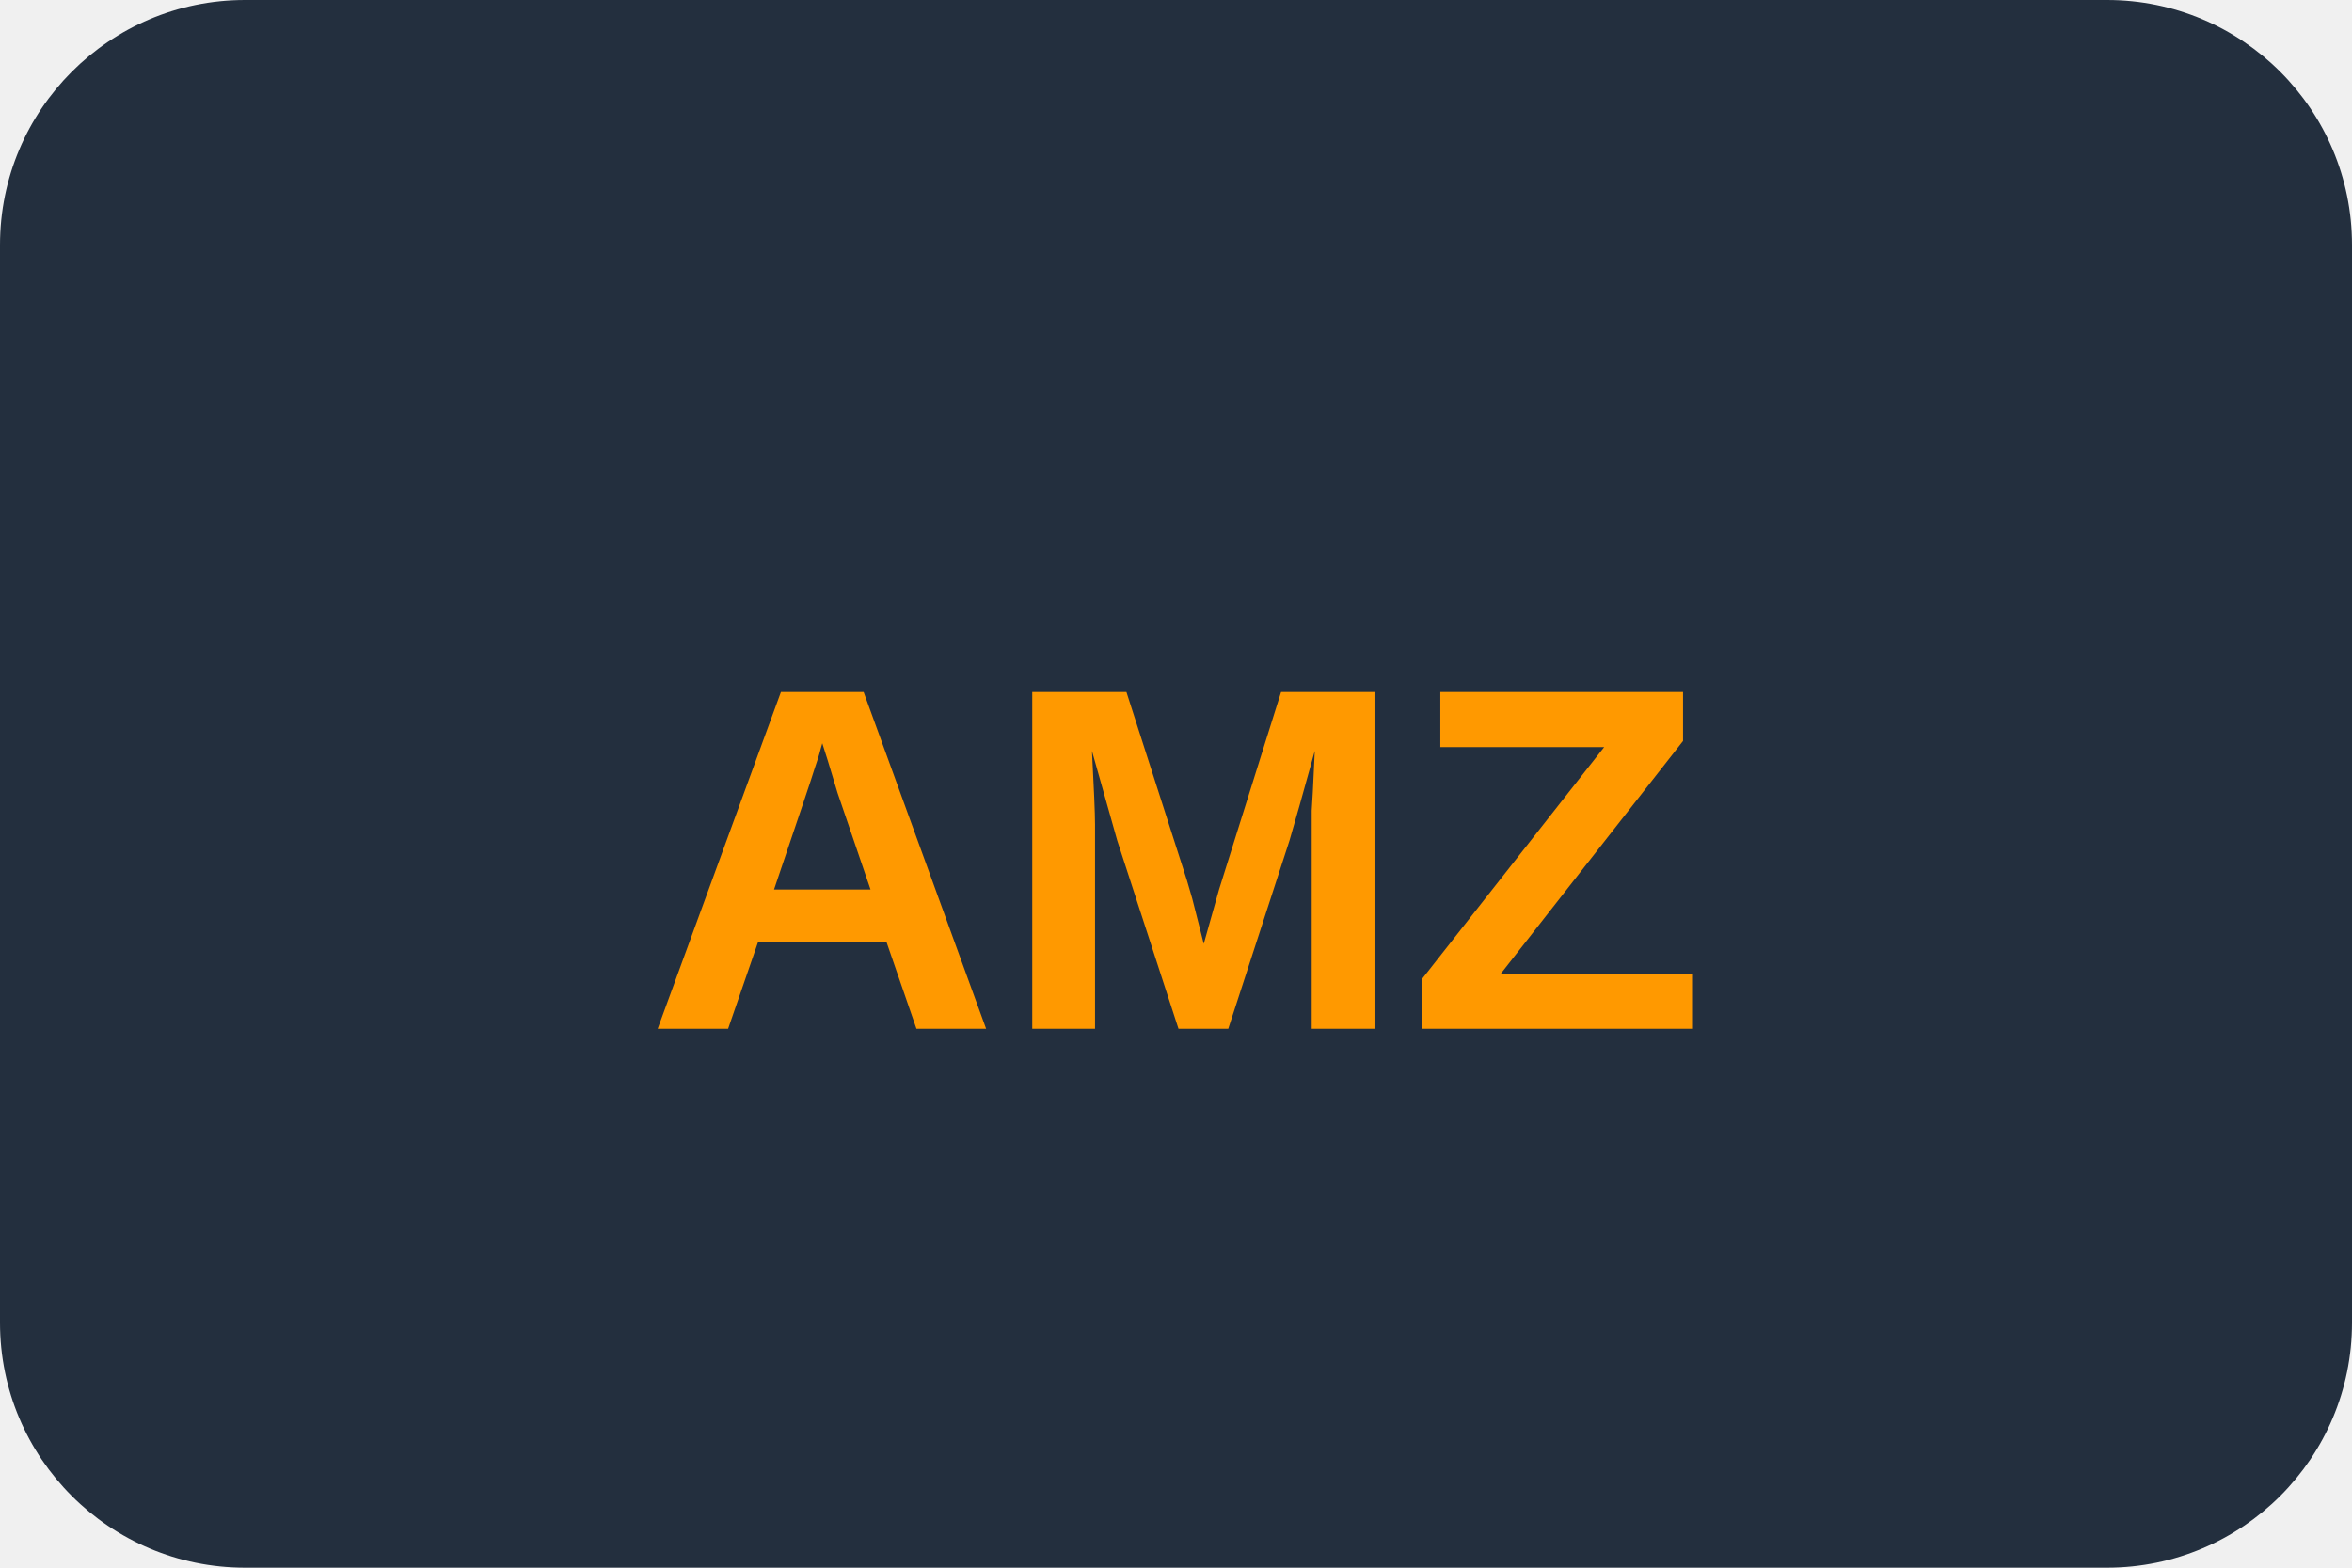
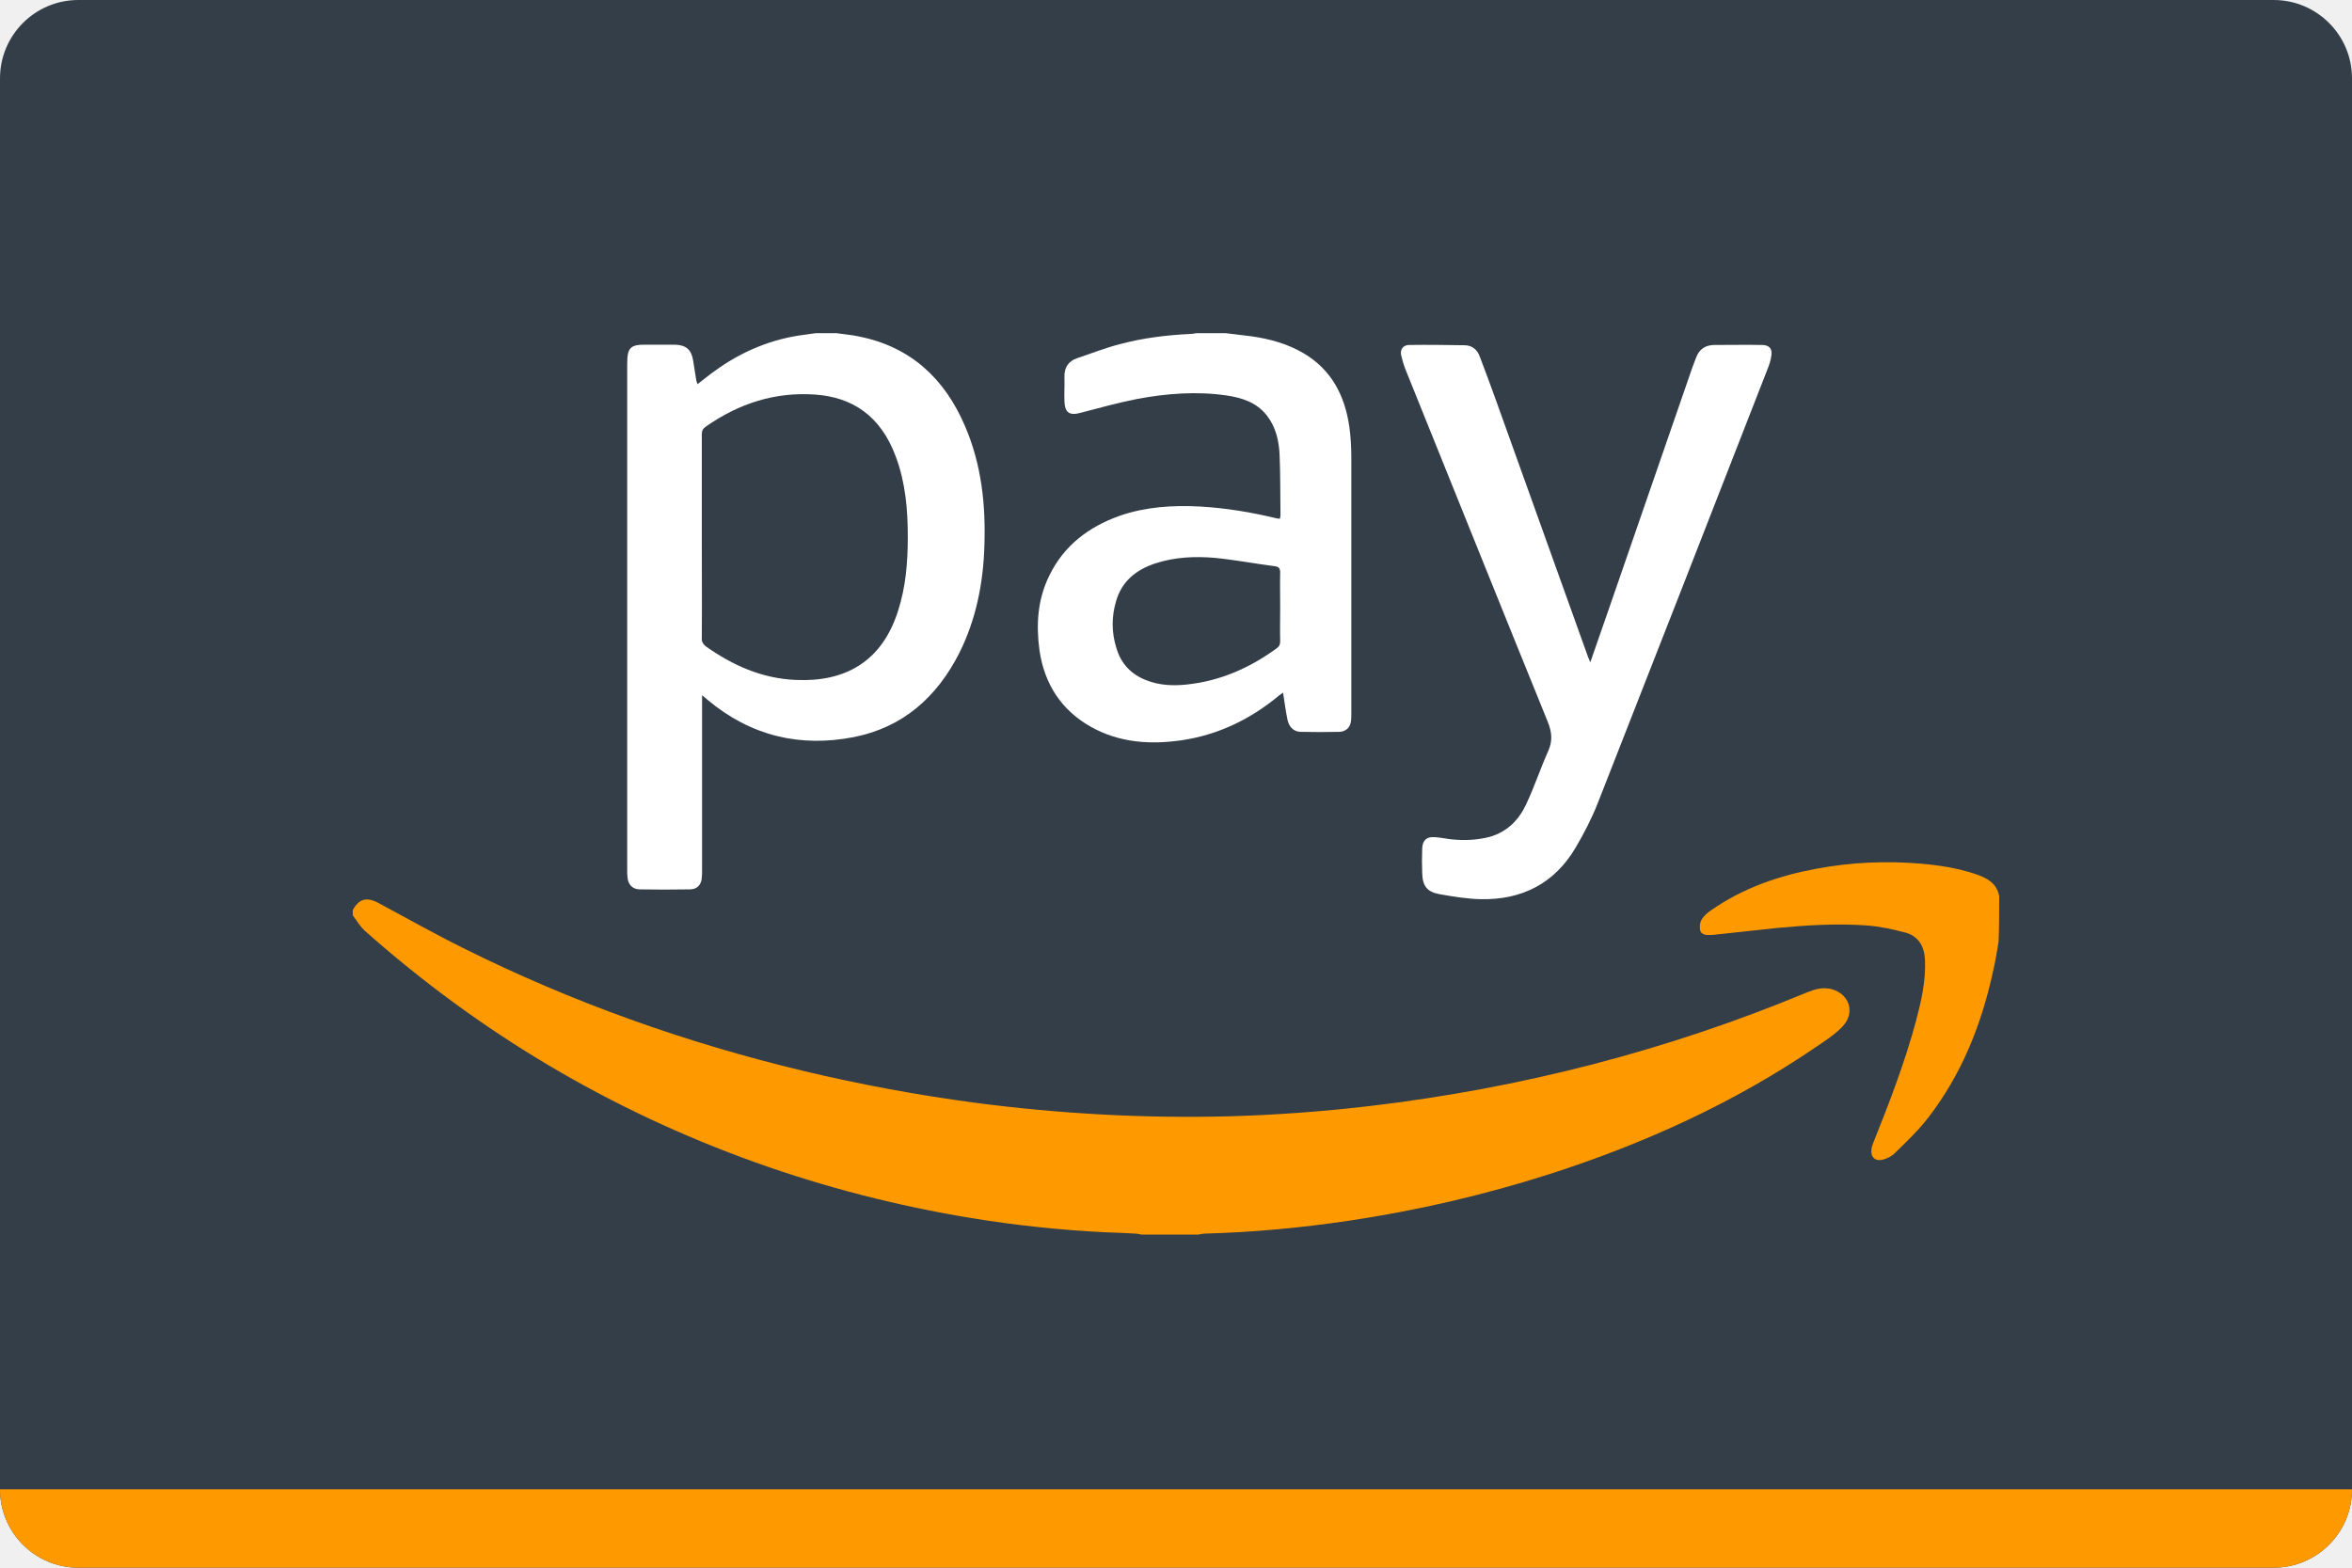
- <svg xmlns="http://www.w3.org/2000/svg" width="48" height="32" viewBox="0 0 48 32" role="img" aria-label="amazon_pay">
-   <rect width="48" height="32" rx="5" fill="rgb(35,47,62)" />
-   <text x="24" y="21" text-anchor="middle" font-family="Arial, Helvetica, sans-serif" font-size="10" font-weight="700" fill="rgb(255,153,0)">AMZ</text>
+ <svg xmlns="http://www.w3.org/2000/svg" width="120" height="80" viewBox="0 0 120 80" fill="none">
+   <g clip-path="url(#clip0_823_535)">
+     <rect width="120" height="80" rx="4" fill="#333E48" />
+     <path fill-rule="evenodd" clip-rule="evenodd" d="M0 76H120C120 78.209 118.209 80 116 80H4C1.791 80 0 78.209 0 76Z" fill="#FF9900" />
+     <path d="M93.445 50.476C93.004 50.362 92.612 50.476 92.203 50.638C85.029 53.623 77.578 55.538 69.849 56.446C67.48 56.722 65.094 56.9 62.708 56.965C58.361 57.079 54.015 56.835 49.701 56.268C46.792 55.878 43.9 55.343 41.04 54.662C34.994 53.218 29.161 51.141 23.605 48.367C22.167 47.653 20.762 46.858 19.34 46.096C18.719 45.755 18.327 45.853 18 46.437V46.712C18.196 46.972 18.36 47.264 18.605 47.491C24.487 52.715 31.122 56.657 38.54 59.318C42.119 60.599 45.795 61.54 49.538 62.156C51.825 62.53 54.113 62.773 56.433 62.886C56.923 62.903 57.414 62.919 57.904 62.951C58.018 62.951 58.133 62.984 58.247 63H61.139C61.254 62.984 61.368 62.951 61.483 62.951C63.917 62.886 66.352 62.659 68.77 62.302C72.267 61.783 75.699 60.988 79.049 59.918C83.886 58.36 88.477 56.284 92.677 53.412C93.134 53.104 93.608 52.796 93.984 52.407C94.687 51.693 94.36 50.719 93.445 50.476Z" fill="#FF9900" />
+     <path d="M102 45.729C101.872 45.052 101.358 44.794 100.781 44.601C99.866 44.295 98.92 44.15 97.957 44.069C96.192 43.924 94.427 44.005 92.695 44.327C90.769 44.682 88.94 45.31 87.32 46.438C87.127 46.567 86.935 46.728 86.823 46.922C86.726 47.067 86.71 47.292 86.742 47.469C86.79 47.679 87.015 47.727 87.224 47.711C87.32 47.711 87.416 47.711 87.512 47.695L90.641 47.357C92.181 47.212 93.721 47.115 95.262 47.228C95.919 47.276 96.561 47.421 97.187 47.582C97.877 47.76 98.182 48.291 98.214 48.984C98.262 50.064 98.021 51.095 97.748 52.127C97.187 54.205 96.417 56.219 95.615 58.218C95.566 58.347 95.502 58.492 95.486 58.621C95.422 59.023 95.647 59.265 96.032 59.185C96.256 59.136 96.513 59.007 96.674 58.846C97.267 58.266 97.877 57.686 98.374 57.041C100.091 54.818 101.102 52.272 101.695 49.532C101.807 49.049 101.888 48.549 101.968 48.066C102 47.308 102 46.519 102 45.729Z" fill="#FF9900" />
+     <path d="M71.492 18.148C71.551 18.399 71.624 18.649 71.727 18.899C74.142 24.877 76.542 30.869 78.972 36.846C79.177 37.361 79.221 37.788 79.001 38.303C78.591 39.216 78.284 40.158 77.86 41.056C77.479 41.866 76.879 42.455 76.001 42.706C75.386 42.867 74.757 42.897 74.112 42.838C73.805 42.809 73.498 42.735 73.19 42.72C72.78 42.691 72.576 42.882 72.561 43.309C72.546 43.721 72.546 44.134 72.561 44.531C72.576 45.208 72.795 45.517 73.468 45.635C74.156 45.753 74.844 45.871 75.547 45.886C77.64 45.93 79.309 45.09 80.392 43.25C80.816 42.529 81.212 41.763 81.519 40.983C84.417 33.607 87.301 26.216 90.184 18.826C90.272 18.605 90.346 18.384 90.375 18.148C90.433 17.795 90.272 17.618 89.921 17.604C89.101 17.589 88.296 17.604 87.477 17.604C87.023 17.604 86.701 17.81 86.54 18.237C86.481 18.399 86.408 18.575 86.35 18.737L82.09 31.06C81.782 31.958 81.475 32.841 81.138 33.798C81.08 33.666 81.051 33.592 81.021 33.519C79.441 29.117 77.86 24.7 76.279 20.298C76.03 19.606 75.766 18.899 75.503 18.207C75.371 17.839 75.108 17.618 74.713 17.618C73.776 17.604 72.839 17.589 71.902 17.604C71.58 17.604 71.419 17.839 71.492 18.148Z" fill="white" />
+     <path d="M53.034 33.18C52.859 31.884 52.932 30.604 53.532 29.382C54.279 27.836 55.552 26.879 57.133 26.319C58.45 25.863 59.826 25.775 61.217 25.848C62.549 25.922 63.852 26.143 65.14 26.452C65.183 26.467 65.242 26.467 65.301 26.467C65.315 26.393 65.33 26.349 65.33 26.29C65.315 25.274 65.33 24.244 65.286 23.228C65.257 22.506 65.096 21.799 64.642 21.211C64.115 20.533 63.368 20.298 62.578 20.18C61.056 19.959 59.533 20.077 58.026 20.357C57.06 20.548 56.094 20.813 55.142 21.063C54.571 21.225 54.322 21.063 54.308 20.46C54.293 20.062 54.322 19.65 54.308 19.238C54.293 18.752 54.513 18.428 54.952 18.281C55.684 18.031 56.401 17.751 57.148 17.559C58.304 17.25 59.489 17.103 60.69 17.044C60.822 17.044 60.939 17.015 61.056 17H62.52C62.973 17.059 63.412 17.103 63.852 17.162C64.788 17.294 65.696 17.545 66.516 18.031C67.935 18.87 68.609 20.18 68.843 21.77C68.916 22.3 68.945 22.83 68.945 23.36V36.434C68.945 36.537 68.945 36.655 68.931 36.772C68.901 37.111 68.682 37.332 68.345 37.346C67.672 37.361 67.013 37.361 66.34 37.346C65.989 37.332 65.754 37.081 65.681 36.699C65.593 36.257 65.535 35.815 65.462 35.344C65.374 35.403 65.315 35.447 65.257 35.492C63.808 36.699 62.168 37.494 60.309 37.773C58.699 38.009 57.118 37.906 55.669 37.096C54.147 36.242 53.283 34.903 53.034 33.18ZM58.48 34.711C59.153 34.976 59.841 35.006 60.543 34.932C62.241 34.755 63.749 34.093 65.125 33.092C65.257 33.003 65.315 32.9 65.315 32.724C65.301 32.15 65.315 31.561 65.315 30.986C65.315 30.398 65.301 29.809 65.315 29.22C65.315 29.014 65.257 28.925 65.052 28.896C64.027 28.763 63.017 28.572 61.992 28.469C60.968 28.381 59.943 28.425 58.948 28.749C57.967 29.073 57.235 29.661 56.943 30.677C56.708 31.472 56.708 32.267 56.957 33.062C57.191 33.872 57.718 34.417 58.48 34.711Z" fill="white" />
+     <path d="M32 18.59C32 17.736 32.146 17.574 33.01 17.589H34.43C35.001 17.604 35.279 17.839 35.367 18.413C35.425 18.752 35.469 19.091 35.528 19.429C35.542 19.488 35.572 19.532 35.586 19.606C35.879 19.385 36.157 19.149 36.45 18.943C37.84 17.927 39.392 17.28 41.105 17.074C41.28 17.044 41.456 17.029 41.632 17H42.656C43.051 17.059 43.461 17.088 43.856 17.177C46.462 17.707 48.189 19.311 49.228 21.726C50.077 23.684 50.297 25.76 50.224 27.865C50.165 29.764 49.799 31.605 48.95 33.312C47.809 35.565 46.081 37.111 43.578 37.611C40.812 38.156 38.294 37.553 36.099 35.712C36.025 35.653 35.952 35.58 35.82 35.477V44.413C35.82 44.531 35.82 44.664 35.806 44.781C35.791 45.135 35.572 45.385 35.206 45.385C34.342 45.4 33.478 45.4 32.615 45.385C32.264 45.37 32.044 45.135 32.015 44.767C32 44.649 32 44.516 32 44.399V18.59ZM35.806 32.562C35.791 32.738 35.864 32.856 35.996 32.974C37.387 33.96 38.88 34.623 40.592 34.697C43.081 34.814 44.984 33.798 45.818 31.178C46.213 29.956 46.316 28.69 46.316 27.409C46.316 26.01 46.199 24.641 45.715 23.331C44.925 21.166 43.432 20.268 41.602 20.136C39.538 19.989 37.694 20.592 36.011 21.77C35.864 21.873 35.806 21.976 35.806 22.168V27.365C35.806 29.102 35.82 30.824 35.806 32.562Z" fill="white" />
+   </g>
+   <defs>
+     <clipPath id="clip0_823_535">
+       <rect width="120" height="80" rx="4" fill="white" />
+     </clipPath>
+   </defs>
</svg>
